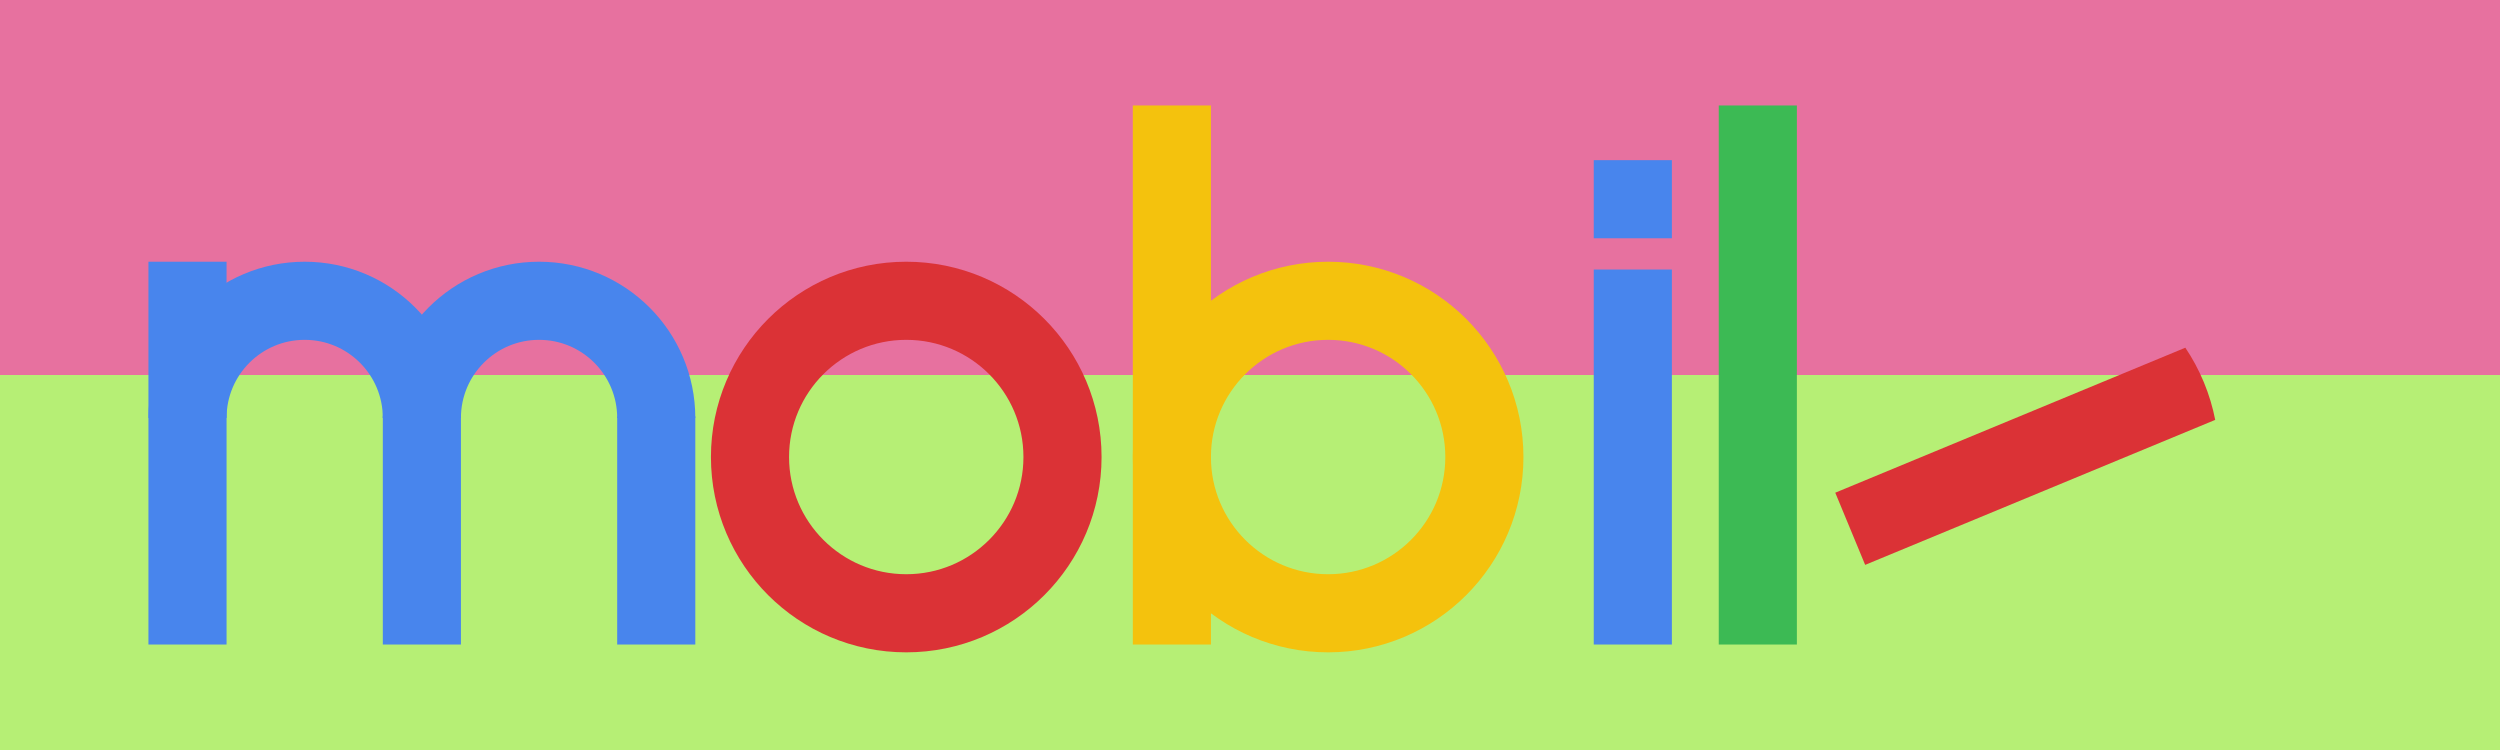
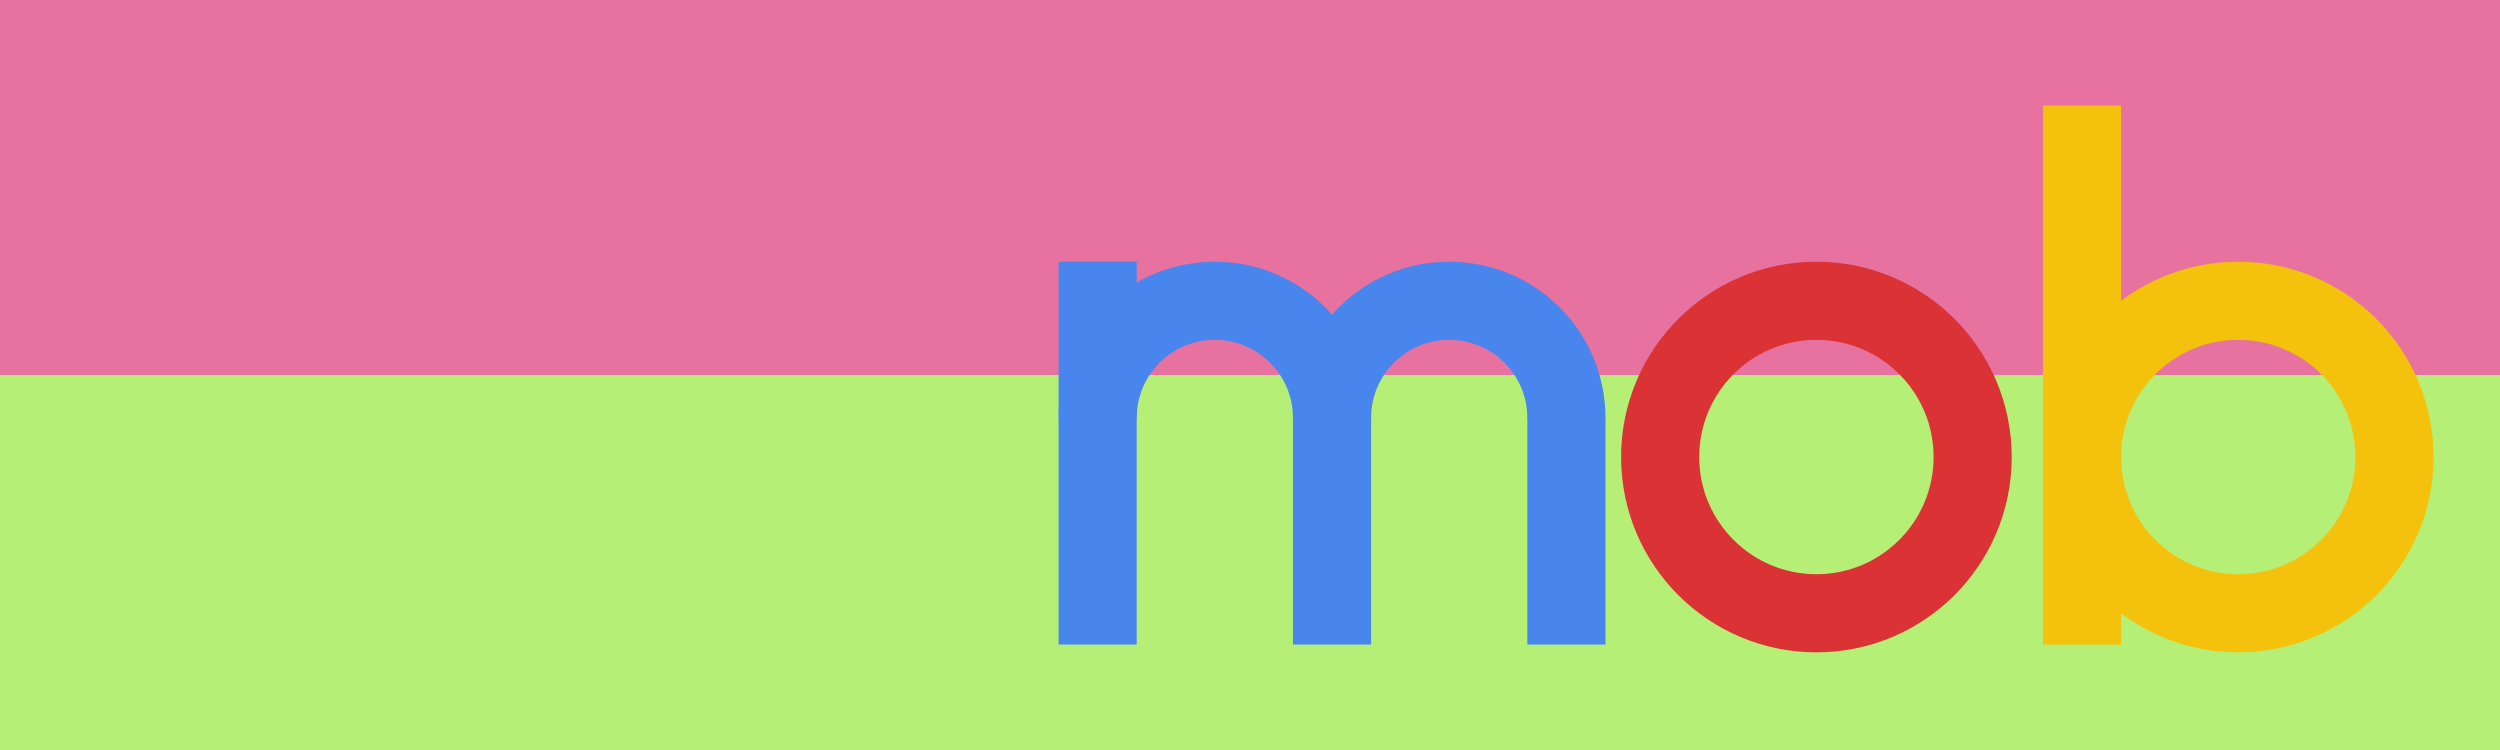
<svg xmlns="http://www.w3.org/2000/svg" width="1600" height="480" viewbox="0 0 1600 480">
  <defs>
    <clipPath id="e">
      <polygon points="1340 240 1215 240 1340 365 1090 365 1090 115 1340 115 z" />
    </clipPath>
    <clipPath id="e2">
      <circle cx="1215" cy="240" r="125" />
    </clipPath>
    <clipPath id="m">
      <rect x="0" y="0" width="400" height="215" />
    </clipPath>
  </defs>
  <rect x="0" y="0" width="1600" height="400" fill="#E7719F" />
  <rect x="0" y="240" width="1600" height="400" fill="#B6EF75" />
-   <g transform="translate(80 52.5)">
+   <g transform="translate(662.5 52.5)">
    <rect x="15" y="115" width="50" height="245" fill="#4885ED" />
    <rect x="165" y="214" width="50" height="146" fill="#4885ED" />
    <rect x="315" y="214" width="50" height="146" fill="#4885ED" />
    <circle cx="115" cy="215" r="75" fill="none" stroke="#4885ED" stroke-width="50" clip-path="url(#m)" />
    <circle cx="265" cy="215" r="75" fill="none" stroke="#4885ED" stroke-width="50" clip-path="url(#m)" />
    <circle cx="500" cy="240" r="100" fill="none" stroke="#DB3236" stroke-width="50" />
    <circle cx="770" cy="240" r="100" fill="none" stroke="#F4C20D" stroke-width="50" />
    <rect x="645" y="15" width="50" height="345" fill="#F4C20D" />
    <rect x="940" y="120" width="50" height="240" fill="#4885ED" />
    <rect x="940" y="50" width="50" height="50" fill="#4885ED" />
    <rect x="1020" y="15" width="50" height="345" fill="#3CBA54" />
    <g transform="rotate(-22.5 1215 240)">
      <rect x="1095" y="215" width="245" height="50" fill="#DB3236" clip-path="url(#e2)" />
      <circle cx="1215" cy="240" r="100" fill="none" stroke="#DB3236" stroke-width="50" clip-path="url(#e)" />
    </g>
  </g>
</svg>
